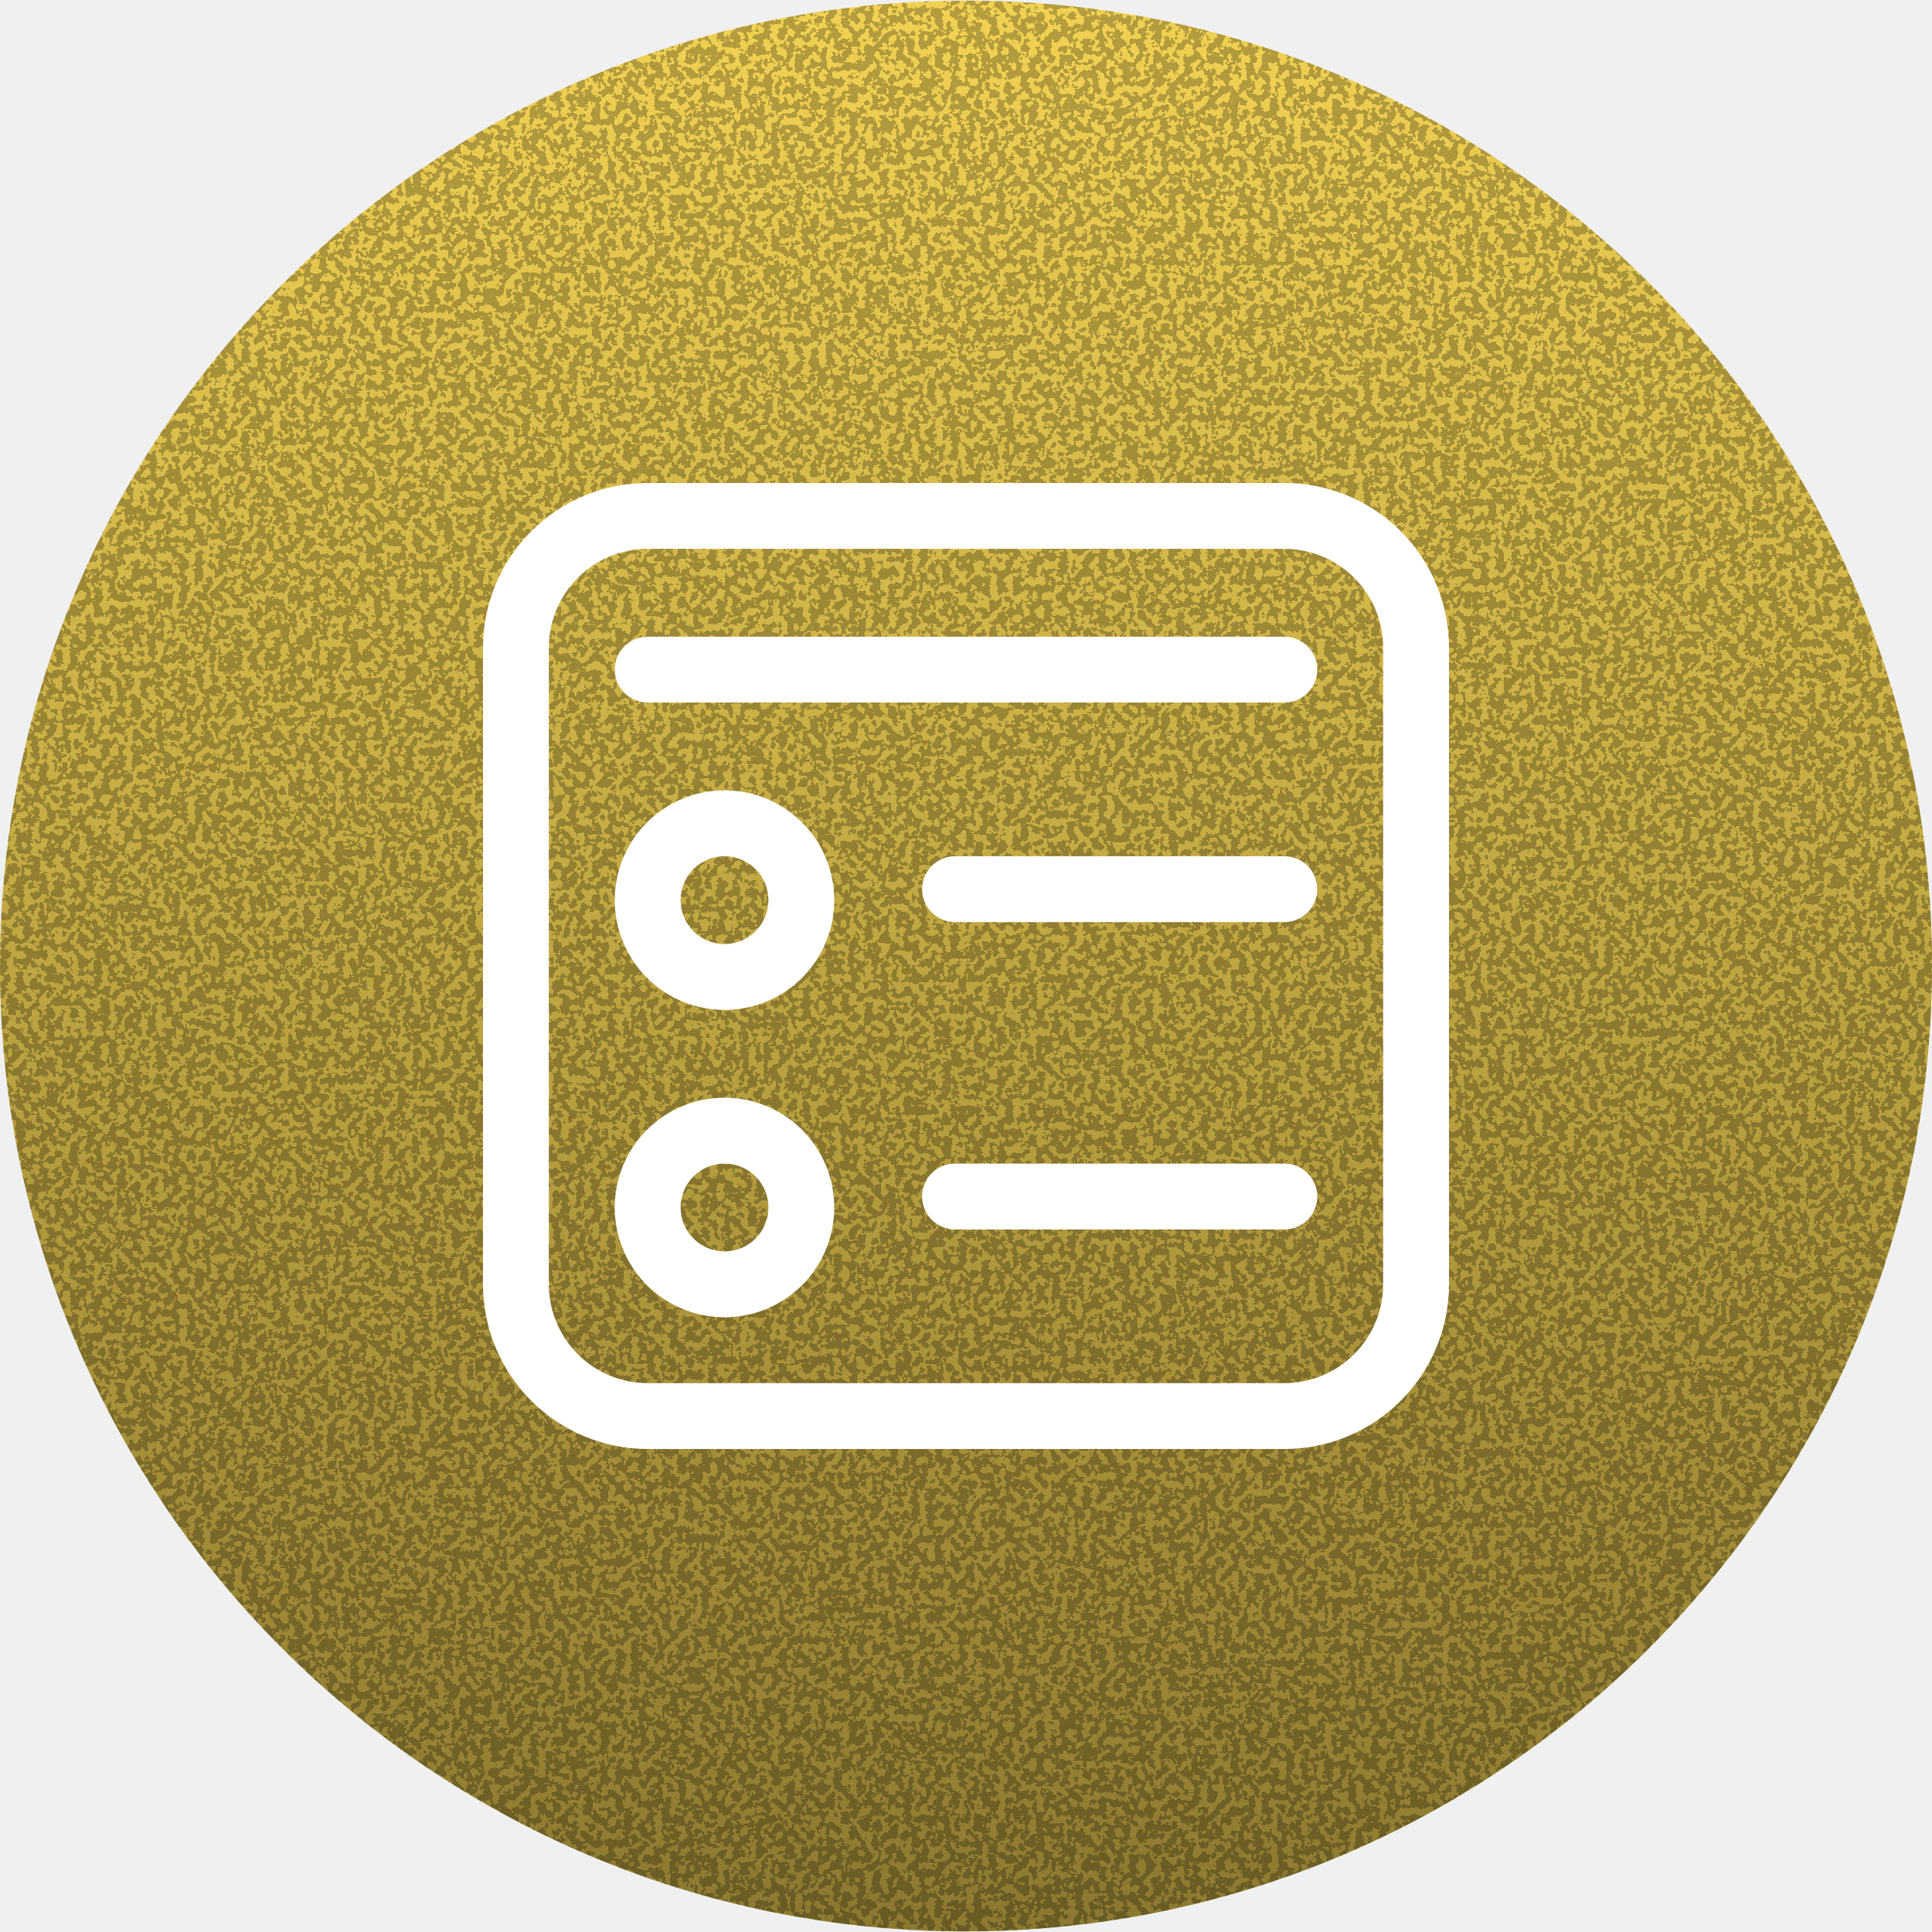
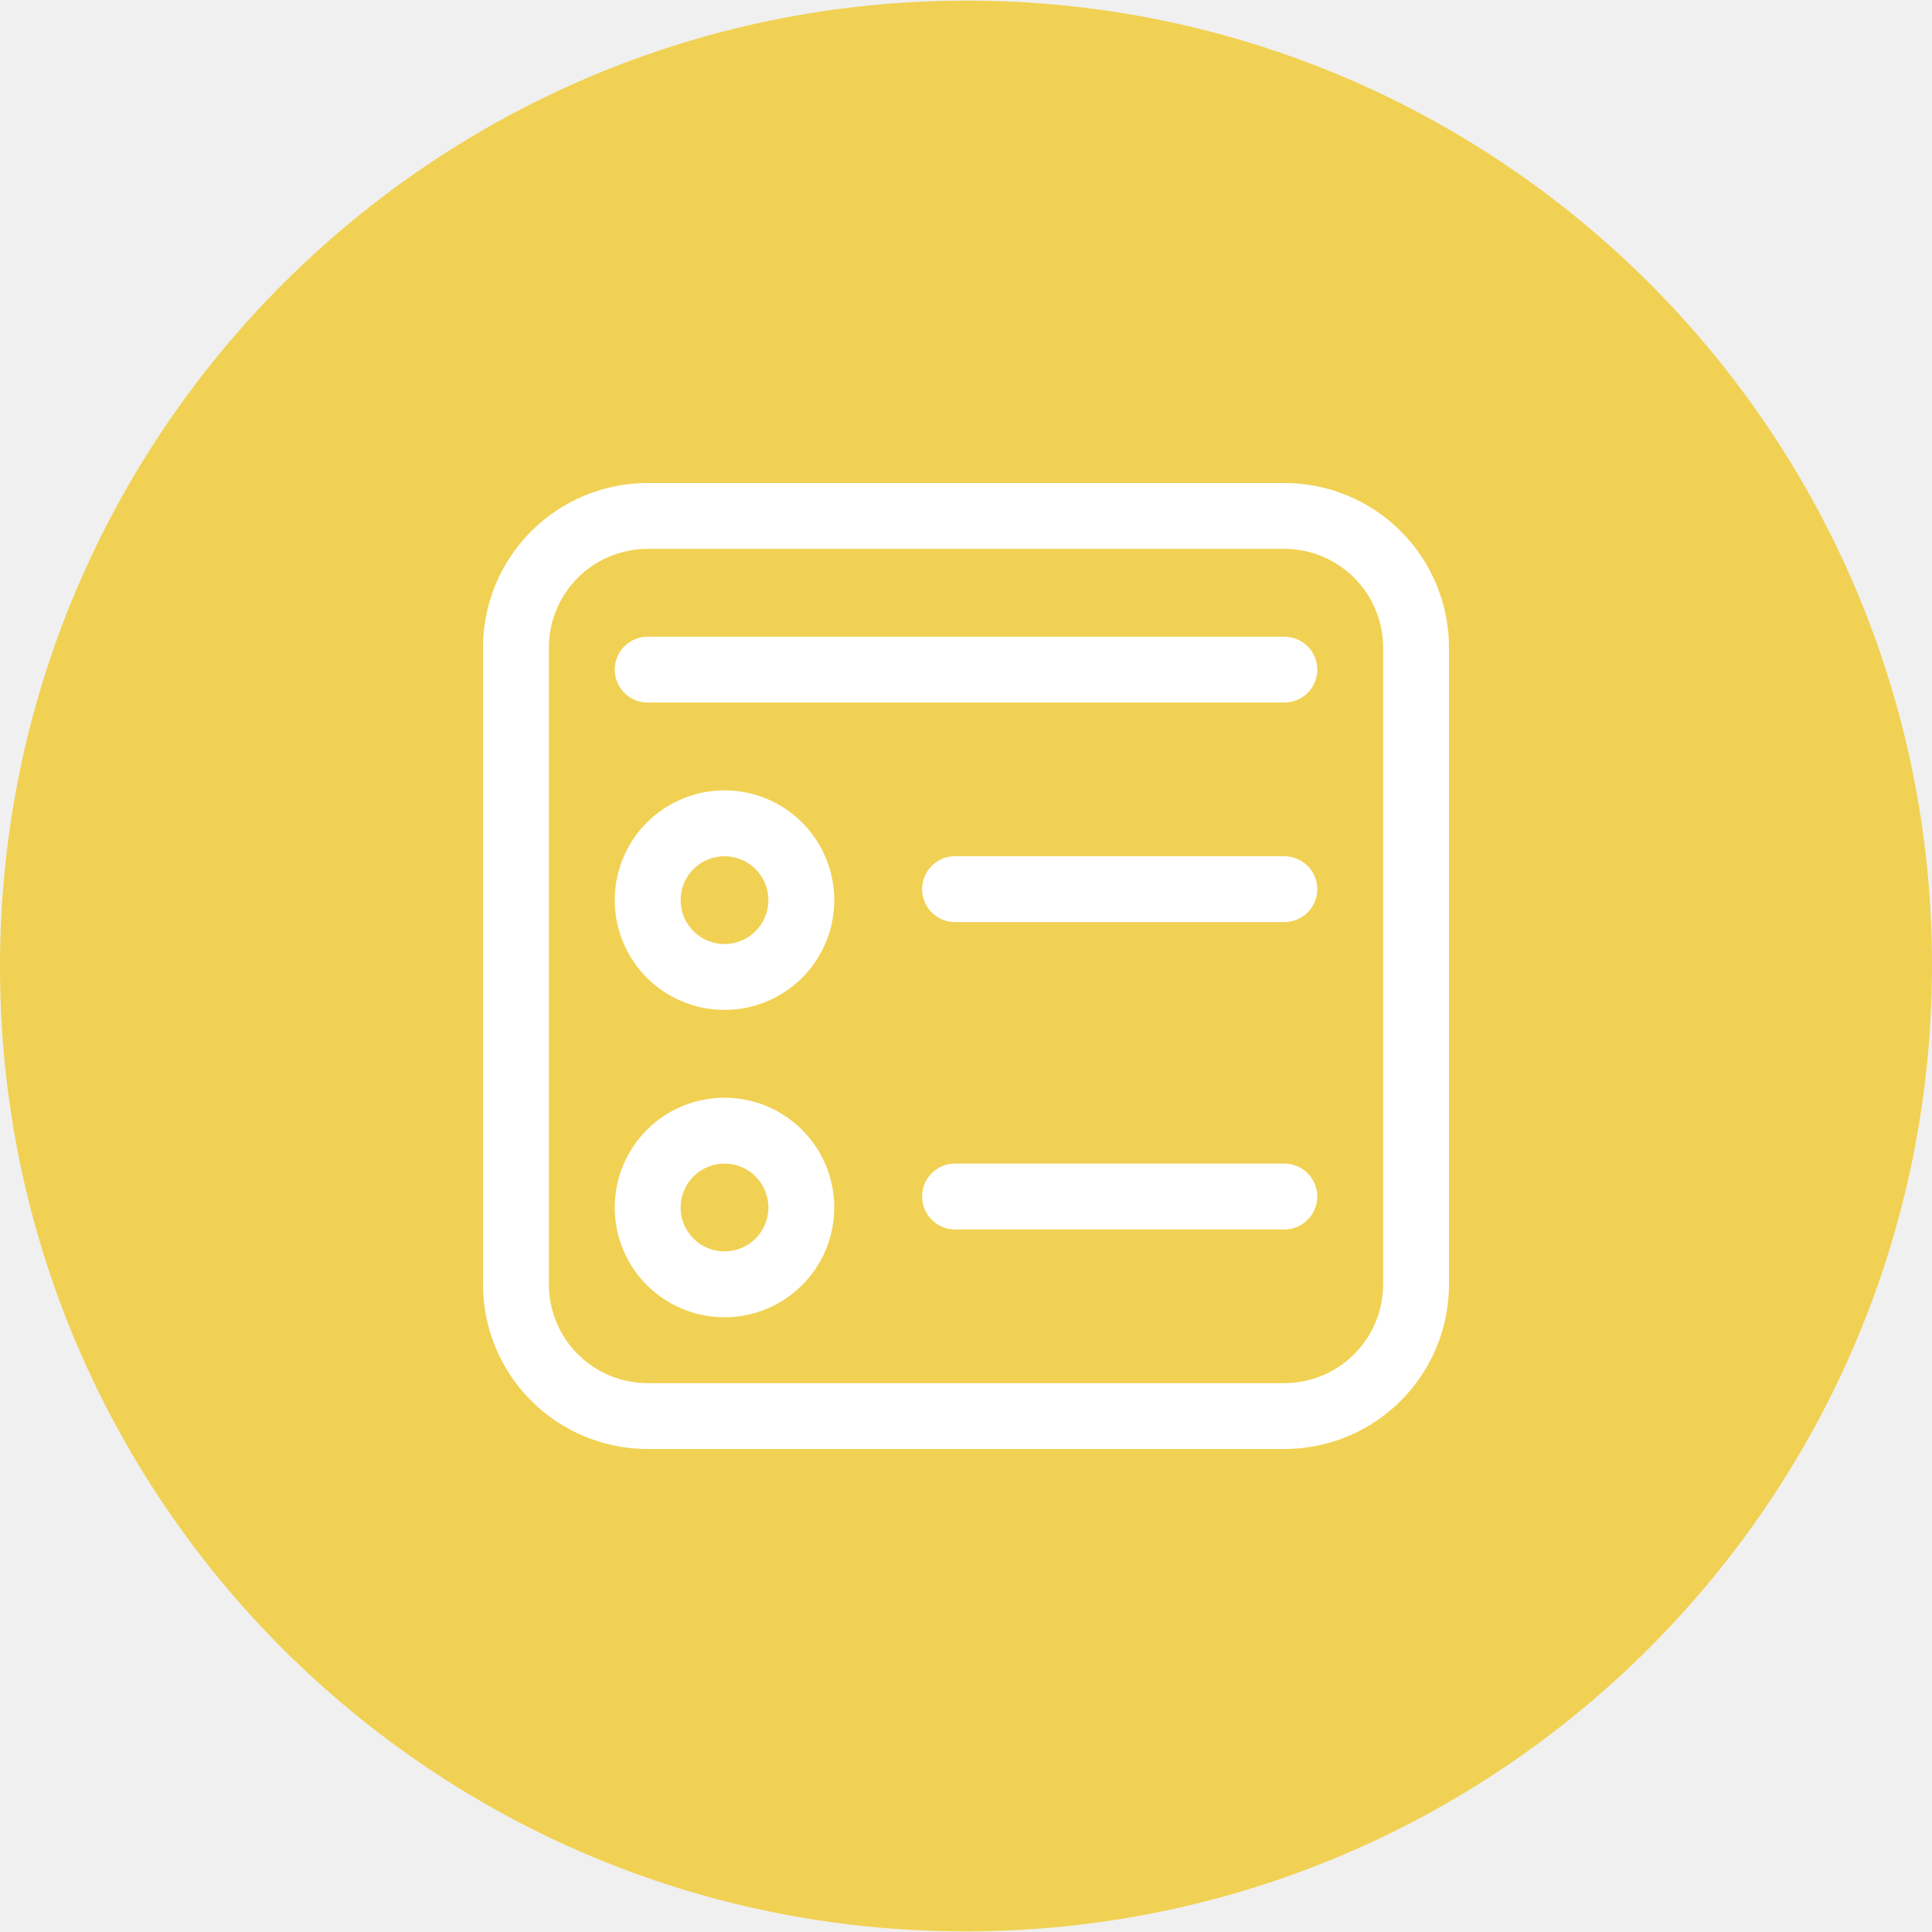
<svg xmlns="http://www.w3.org/2000/svg" width="124" height="124" viewBox="0 0 124 124" fill="none">
-   <g filter="url(#filter0_n_4259_12335)">
-     <path d="M124 61.961C124 27.741 96.242 0.018 62 0.039C27.758 0.061 -4.20686e-06 27.819 -2.71011e-06 62.039C-1.21336e-06 96.259 27.758 123.982 62 123.961C96.242 123.939 124 96.181 124 61.961Z" fill="url(#paint0_linear_4259_12335)" />
-   </g>
-   <g clip-path="url(#clip0_4259_12335)">
+   <path d="M124 61.961C124 27.741 96.242 0.018 62 0.039C27.758 0.061 -4.20686e-06 27.819 -2.71011e-06 62.039C-1.21336e-06 96.259 27.758 123.982 62 123.961C96.242 123.939 124 96.181 124 61.961Z" fill="#F1D153" />
+   <g clip-path="url(#clip0_23_499)">
    <path d="M39.455 57.773C39.455 55.904 40.197 54.112 41.518 52.791C42.839 51.47 44.631 50.727 46.5 50.727C48.369 50.727 50.161 51.47 51.482 52.791C52.803 54.112 53.545 55.904 53.545 57.773C53.545 59.641 52.803 61.433 51.482 62.755C50.161 64.076 48.369 64.818 46.5 64.818C44.631 64.818 42.839 64.076 41.518 62.755C40.197 61.433 39.455 59.641 39.455 57.773ZM46.5 54.955C45.753 54.955 45.036 55.252 44.507 55.78C43.979 56.309 43.682 57.025 43.682 57.773C43.682 58.52 43.979 59.237 44.507 59.766C45.036 60.294 45.753 60.591 46.5 60.591C47.247 60.591 47.964 60.294 48.493 59.766C49.021 59.237 49.318 58.52 49.318 57.773C49.318 57.025 49.021 56.309 48.493 55.78C47.964 55.252 47.247 54.955 46.5 54.955ZM46.5 70.454C44.631 70.454 42.839 71.197 41.518 72.518C40.197 73.839 39.455 75.631 39.455 77.5C39.455 79.369 40.197 81.161 41.518 82.482C42.839 83.803 44.631 84.546 46.5 84.546C48.369 84.546 50.161 83.803 51.482 82.482C52.803 81.161 53.545 79.369 53.545 77.5C53.545 75.631 52.803 73.839 51.482 72.518C50.161 71.197 48.369 70.454 46.5 70.454ZM43.682 77.5C43.682 76.753 43.979 76.036 44.507 75.507C45.036 74.979 45.753 74.682 46.5 74.682C47.247 74.682 47.964 74.979 48.493 75.507C49.021 76.036 49.318 76.753 49.318 77.5C49.318 78.247 49.021 78.964 48.493 79.493C47.964 80.021 47.247 80.318 46.5 80.318C45.753 80.318 45.036 80.021 44.507 79.493C43.979 78.964 43.682 78.247 43.682 77.5ZM59.182 57.068C59.182 56.508 59.404 55.97 59.801 55.574C60.197 55.177 60.735 54.955 61.295 54.955H82.432C82.992 54.955 83.53 55.177 83.926 55.574C84.323 55.97 84.546 56.508 84.546 57.068C84.546 57.629 84.323 58.166 83.926 58.563C83.53 58.959 82.992 59.182 82.432 59.182H61.295C60.735 59.182 60.197 58.959 59.801 58.563C59.404 58.166 59.182 57.629 59.182 57.068ZM61.295 74.682C60.735 74.682 60.197 74.904 59.801 75.301C59.404 75.697 59.182 76.235 59.182 76.796C59.182 77.356 59.404 77.894 59.801 78.29C60.197 78.686 60.735 78.909 61.295 78.909H82.432C82.992 78.909 83.53 78.686 83.926 78.29C84.323 77.894 84.546 77.356 84.546 76.796C84.546 76.235 84.323 75.697 83.926 75.301C83.53 74.904 82.992 74.682 82.432 74.682H61.295ZM39.455 42.977C39.455 42.417 39.677 41.879 40.074 41.483C40.47 41.086 41.008 40.864 41.568 40.864H82.432C82.992 40.864 83.53 41.086 83.926 41.483C84.323 41.879 84.546 42.417 84.546 42.977C84.546 43.538 84.323 44.075 83.926 44.472C83.53 44.868 82.992 45.091 82.432 45.091H41.568C41.008 45.091 40.47 44.868 40.074 44.472C39.677 44.075 39.455 43.538 39.455 42.977ZM41.568 31C38.765 31 36.077 32.113 34.095 34.095C32.113 36.077 31 38.765 31 41.568V82.432C31 85.235 32.113 87.923 34.095 89.905C36.077 91.887 38.765 93 41.568 93H82.432C85.235 93 87.923 91.887 89.905 89.905C91.887 87.923 93 85.235 93 82.432V41.568C93 38.765 91.887 36.077 89.905 34.095C87.923 32.113 85.235 31 82.432 31H41.568ZM35.227 41.568C35.227 39.886 35.895 38.274 37.084 37.084C38.274 35.895 39.886 35.227 41.568 35.227H82.432C84.114 35.227 85.726 35.895 86.915 37.084C88.105 38.274 88.773 39.886 88.773 41.568V82.432C88.773 84.114 88.105 85.726 86.915 86.915C85.726 88.105 84.114 88.773 82.432 88.773H41.568C39.886 88.773 38.274 88.105 37.084 86.915C35.895 85.726 35.227 84.114 35.227 82.432V41.568Z" fill="white" />
  </g>
  <defs>
-     <filter id="filter0_n_4259_12335" x="0" y="0.039" width="124" height="123.922" filterUnits="userSpaceOnUse" color-interpolation-filters="sRGB">
-       <feFlood flood-opacity="0" result="BackgroundImageFix" />
-       <feBlend mode="normal" in="SourceGraphic" in2="BackgroundImageFix" result="shape" />
-       <feTurbulence type="fractalNoise" baseFrequency="2 2" stitchTiles="stitch" numOctaves="3" result="noise" seed="9303" />
-       <feColorMatrix in="noise" type="luminanceToAlpha" result="alphaNoise" />
-       <feComponentTransfer in="alphaNoise" result="coloredNoise1">
-         <feFuncA type="discrete" tableValues="1 1 1 1 1 1 1 1 1 1 1 1 1 1 1 1 1 1 1 1 1 1 1 1 1 1 1 1 1 1 1 1 1 1 1 1 1 1 1 1 1 1 1 1 1 1 1 1 1 1 1 0 0 0 0 0 0 0 0 0 0 0 0 0 0 0 0 0 0 0 0 0 0 0 0 0 0 0 0 0 0 0 0 0 0 0 0 0 0 0 0 0 0 0 0 0 0 0 0 0 " />
-       </feComponentTransfer>
-       <feComposite operator="in" in2="shape" in="coloredNoise1" result="noise1Clipped" />
-       <feFlood flood-color="rgba(0, 0, 0, 0.25)" result="color1Flood" />
-       <feComposite operator="in" in2="noise1Clipped" in="color1Flood" result="color1" />
-       <feMerge result="effect1_noise_4259_12335">
-         <feMergeNode in="shape" />
-         <feMergeNode in="color1" />
-       </feMerge>
-     </filter>
-     <linearGradient id="paint0_linear_4259_12335" x1="62" y1="0.386" x2="61.922" y2="124.307" gradientUnits="userSpaceOnUse">
-       <stop stop-color="#F1D153" />
-       <stop offset="1" stop-color="#8B7930" />
-     </linearGradient>
-     <clipPath id="clip0_4259_12335">
+     <clipPath id="clip0_23_499">
      <rect width="62" height="62" fill="white" transform="translate(31 31)" />
    </clipPath>
  </defs>
</svg>
